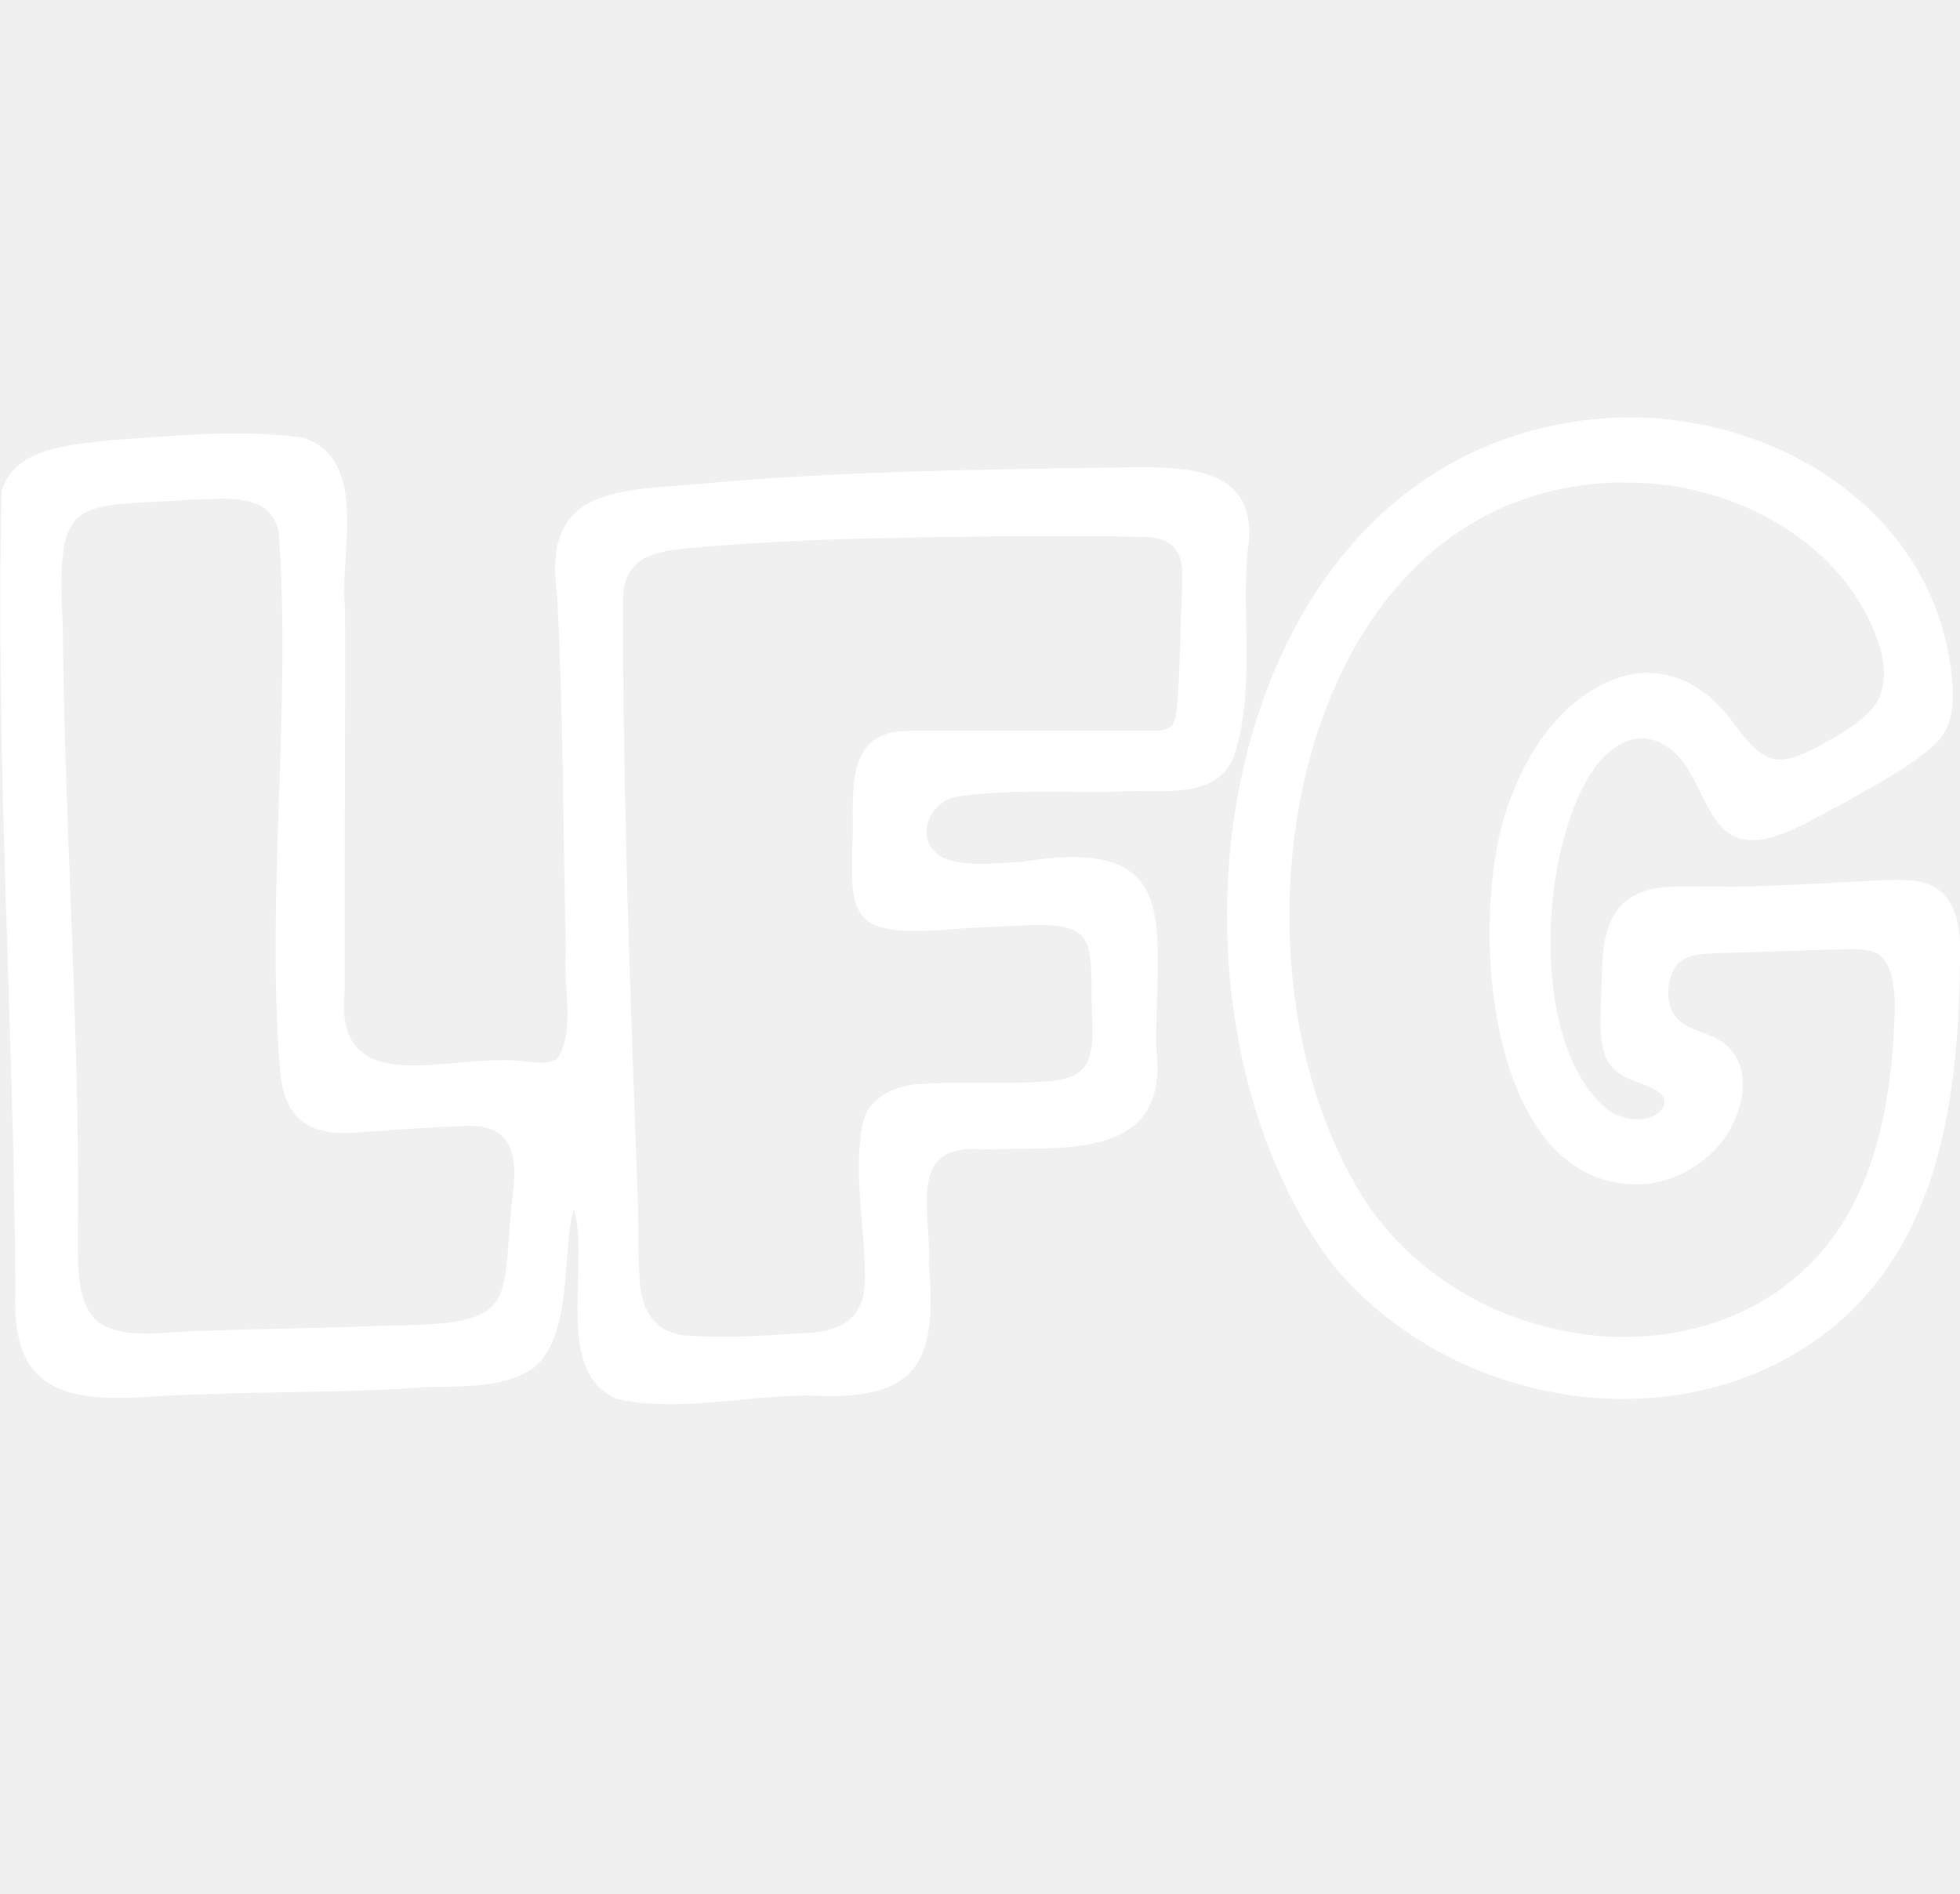
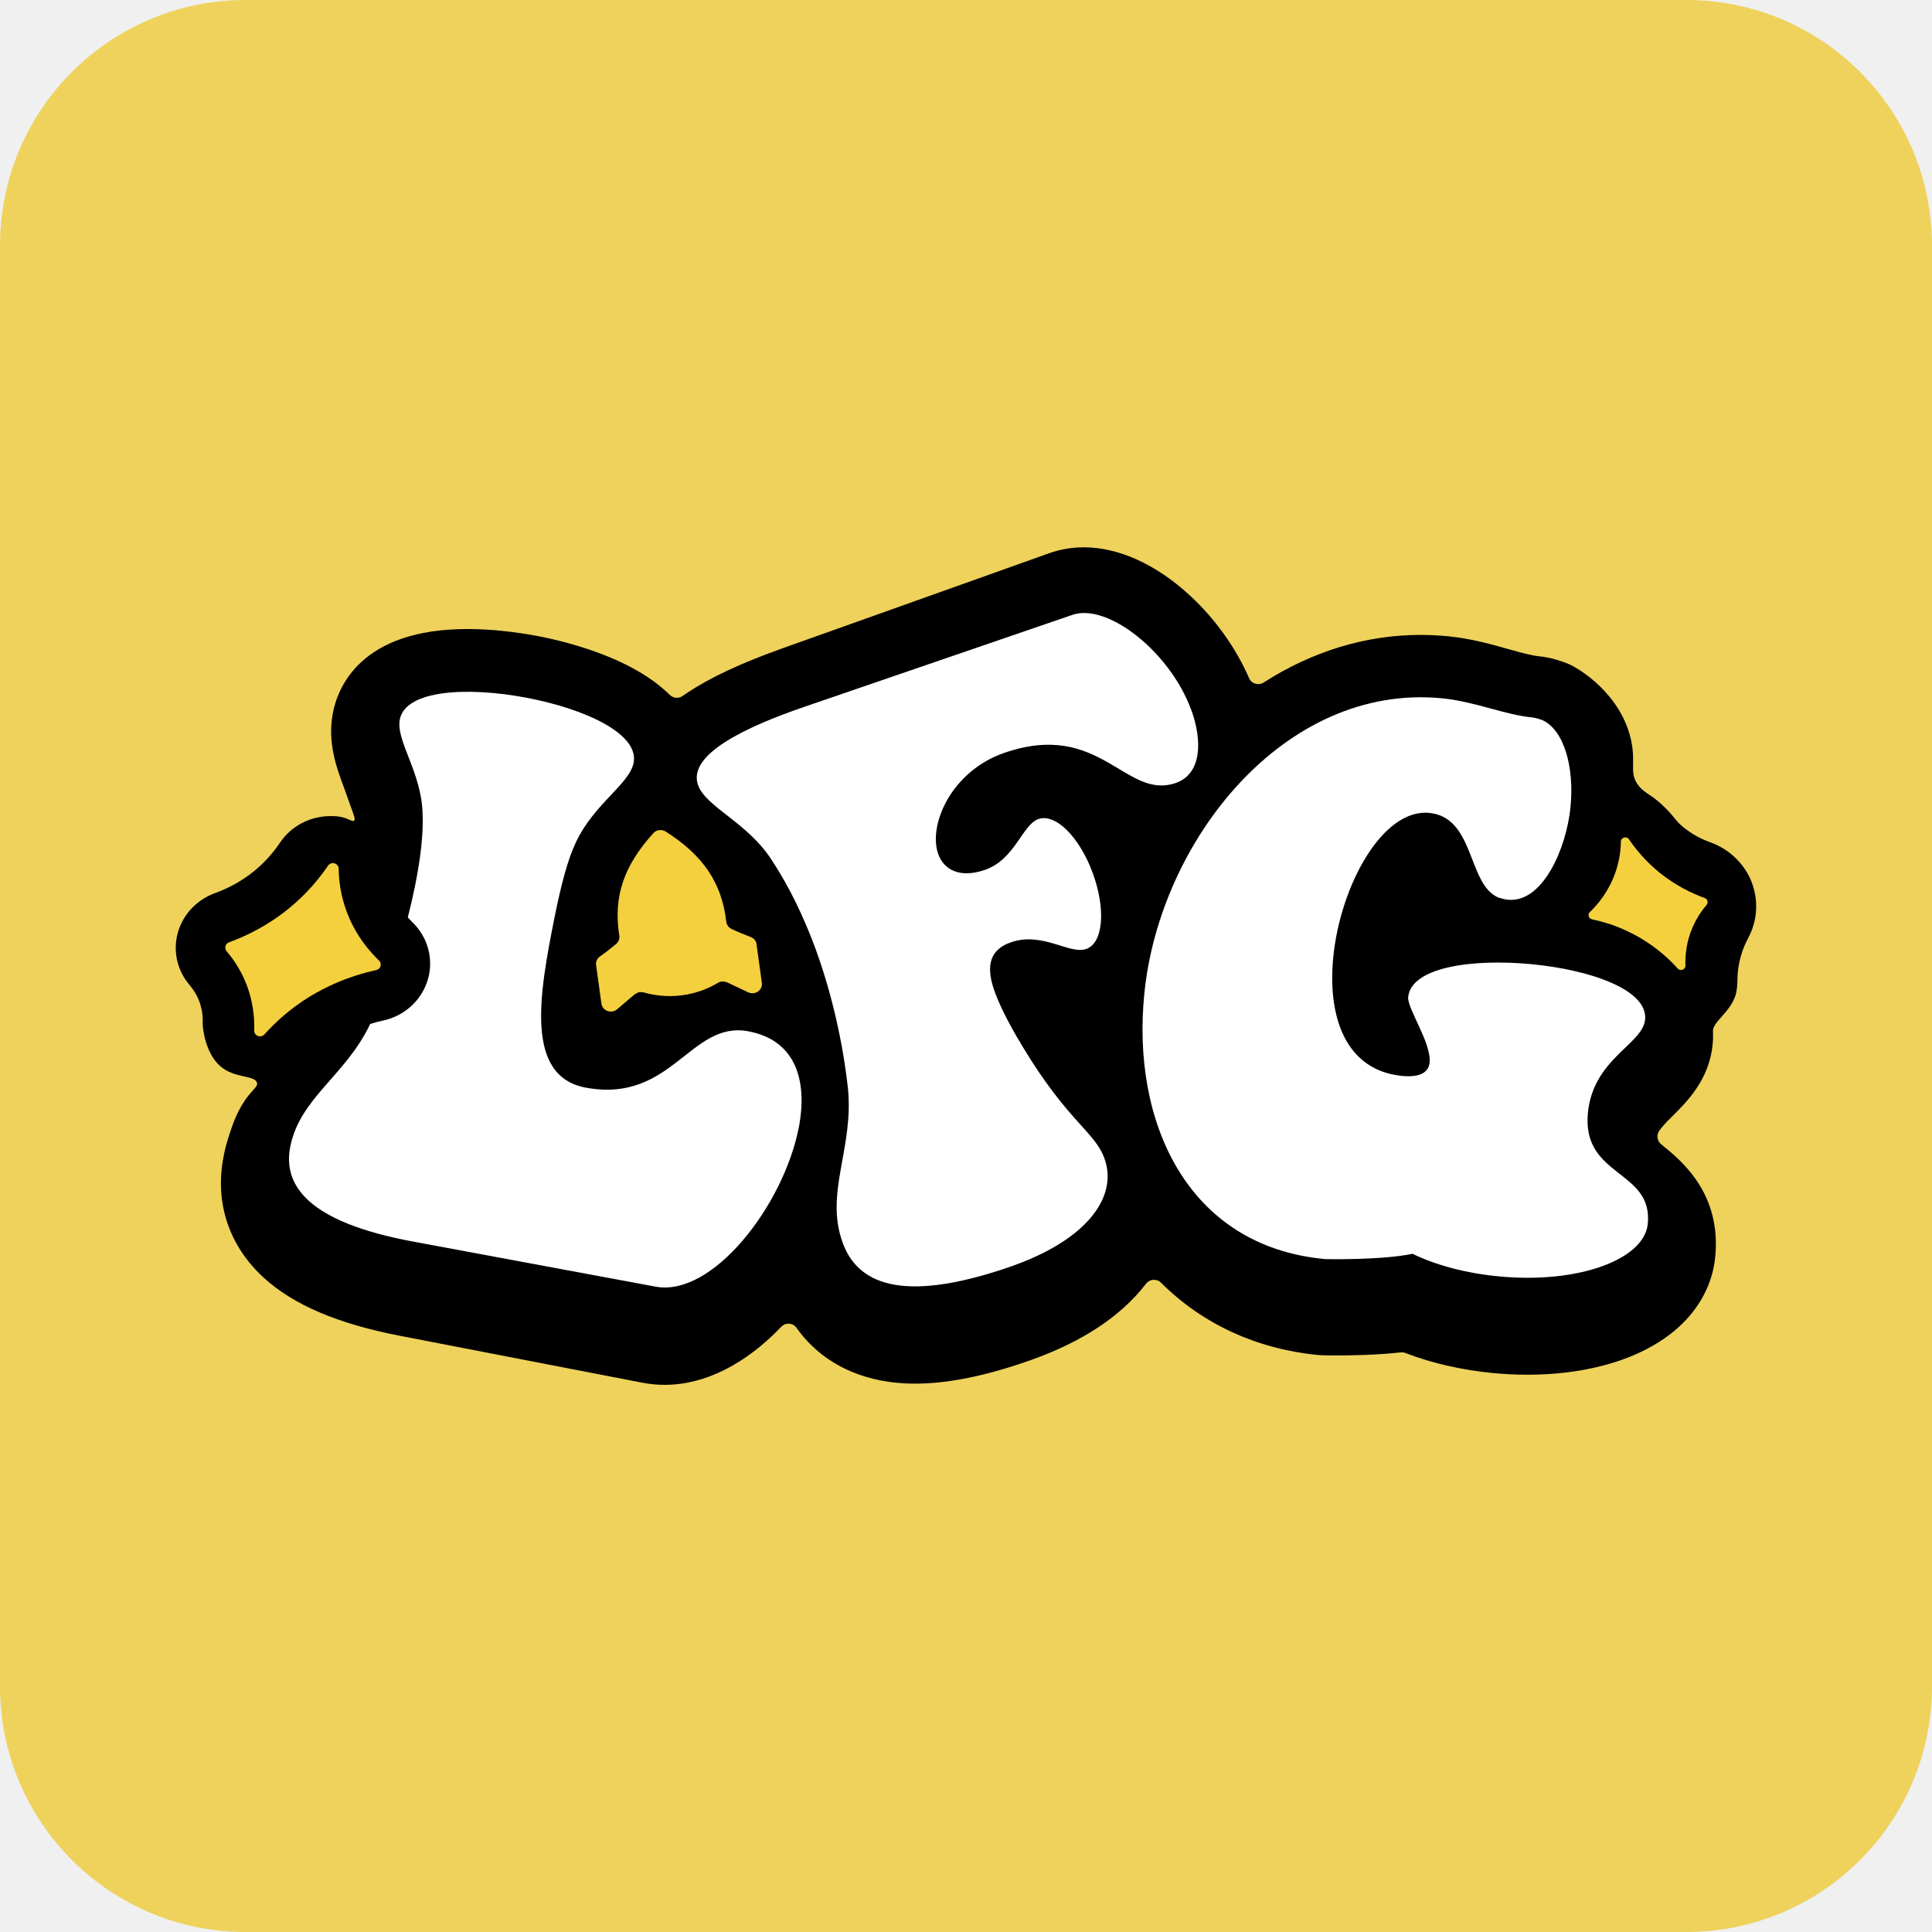
- <svg xmlns="http://www.w3.org/2000/svg" width="59" height="57" viewBox="0 0 59 57" fill="none">
-   <g clip-path="url(#clip0_20001_15396)">
-     <path d="M50.046 33.366C50.321 32.867 49.532 32.688 49.186 32.534C48.887 32.427 48.6 32.273 48.433 31.999C48.062 31.441 48.206 30.455 48.206 29.706C48.242 28.827 48.206 27.745 48.935 27.128C49.628 26.569 50.632 26.7 51.481 26.688C53.226 26.712 54.923 26.581 56.656 26.498C57.003 26.486 57.362 26.474 57.696 26.533C58.88 26.688 59.047 27.888 58.999 28.886C58.963 34.055 58.019 39.236 52.712 41.398C48.325 43.133 42.875 41.612 39.982 37.893C34.292 30.027 36.516 14.592 47.13 12.738C52.306 11.799 58.163 14.794 58.748 20.331C58.832 21.044 58.82 21.852 58.282 22.375C57.481 23.123 56.382 23.658 55.413 24.228C54.457 24.692 52.903 25.797 51.959 25.024C51.445 24.573 51.242 23.872 50.895 23.301C50.536 22.6 49.795 22.018 49.018 22.303C48.588 22.446 48.242 22.779 47.99 23.135C46.329 25.488 46.006 31.441 48.385 33.401C48.839 33.746 49.688 33.853 50.046 33.366ZM48.755 14.52C39.05 14.734 36.611 28.221 40.735 35.552C41.978 37.822 44.261 39.45 46.807 40.008C49.449 40.626 52.437 40.068 54.409 38.131C56.274 36.325 56.848 33.687 57.003 31.191C57.027 30.466 57.17 29.243 56.573 28.744C56.298 28.553 55.915 28.577 55.581 28.577C54.553 28.601 52.724 28.66 51.684 28.696C51.182 28.72 50.596 28.72 50.357 29.243C50.142 29.706 50.142 30.383 50.572 30.74C50.871 31.001 51.349 31.073 51.744 31.31C52.306 31.607 52.533 32.285 52.449 32.891C52.27 34.34 51.038 35.445 49.628 35.635C44.584 36.087 44.106 27.092 45.552 23.836C46.102 22.398 47.154 20.973 48.648 20.426C49.819 19.998 51.015 20.402 51.851 21.365C52.318 21.864 52.807 22.814 53.501 22.862C53.943 22.897 54.385 22.648 54.78 22.446C55.389 22.113 56.047 21.745 56.393 21.281C56.848 20.699 56.752 19.891 56.501 19.226C55.401 16.184 51.959 14.437 48.791 14.532L48.755 14.52Z" fill="white" />
-     <path d="M16.77 31.881C17.343 31.037 16.937 29.647 17.033 28.637C16.949 25.06 16.961 21.483 16.77 17.919C16.327 14.746 18.431 14.77 20.929 14.58C24.969 14.2 29.081 14.14 33.145 14.081C35.153 14.081 38.01 13.724 37.556 16.6C37.365 18.643 37.795 20.818 37.138 22.791C36.588 24.086 34.974 23.765 33.827 23.824C32.189 23.872 30.527 23.741 28.902 23.967C27.886 24.062 27.432 25.464 28.508 25.868C29.213 26.106 29.99 25.975 30.743 25.951C35.739 25.119 34.759 27.924 34.807 31.584C35.201 34.982 31.986 34.518 29.619 34.602C27.264 34.388 28.041 36.431 27.958 38C28.197 40.84 27.778 42.147 24.587 42.016C22.603 41.957 20.571 42.539 18.598 42.123C16.614 41.351 17.786 38 17.272 36.396C16.901 37.679 17.26 40.151 16.088 41.161C14.941 41.957 13.351 41.648 12.012 41.814C9.681 41.933 7.363 41.897 5.02 42.016C2.366 42.206 0.31 42.194 0.466 38.903C0.418 30.87 -0.144 22.814 0.047 14.794C0.442 13.439 2.163 13.403 3.334 13.249C5.247 13.13 7.219 12.904 9.12 13.178C11.14 13.831 10.207 16.695 10.387 18.287C10.399 22.149 10.363 26.023 10.375 29.884C10.076 32.962 13.16 31.892 15.096 31.916C15.801 31.881 16.291 32.13 16.77 31.881ZM2.952 39.794C3.789 40.388 5.151 40.044 6.131 40.068C8.008 39.984 9.849 39.996 11.701 39.901C15.861 39.889 15.024 39.212 15.467 35.659C15.574 34.495 15.192 33.806 13.901 33.901C12.945 33.936 12.036 33.996 11.08 34.067C9.383 34.257 8.498 33.829 8.414 32.011C8.02 26.759 8.773 21.27 8.391 16.017C8.14 14.782 6.729 15.031 5.785 15.043C2.235 15.269 1.685 14.853 1.888 18.75C1.936 24.965 2.426 31.239 2.342 37.465C2.354 38.226 2.33 39.271 2.94 39.782L2.952 39.794ZM35.261 21.864C35.392 21.721 35.404 21.483 35.428 21.281C35.512 20.473 35.536 18.739 35.584 17.669C35.643 16.766 35.488 16.22 34.46 16.16C31.687 16.113 28.902 16.148 26.129 16.208C24.384 16.255 22.543 16.338 20.81 16.493C19.77 16.588 18.802 16.719 18.754 17.99C18.742 24.014 18.981 30.062 19.196 36.075C19.22 36.824 19.208 37.608 19.244 38.368C19.268 39.367 19.65 40.151 20.726 40.21C21.909 40.293 23.141 40.198 24.288 40.127C25.507 40.068 26.093 39.545 26.033 38.309C26.021 36.836 25.687 35.303 25.962 33.853C26.129 33.009 26.977 32.653 27.778 32.629C28.735 32.57 29.727 32.617 30.695 32.593C32.595 32.558 32.978 32.368 32.87 30.502C32.81 28.256 33.121 27.698 30.492 27.876C29.834 27.9 29.201 27.924 28.543 27.983C27.73 28.031 26.858 28.102 26.26 27.817C25.483 27.377 25.687 26.343 25.651 25.571C25.758 24.43 25.364 22.612 26.595 22.125C26.942 21.994 27.3 22.006 27.659 21.994C29.189 21.994 33.05 21.994 34.496 21.994C34.783 21.983 35.07 22.03 35.261 21.864Z" fill="white" />
+ <svg xmlns="http://www.w3.org/2000/svg" width="24" height="24" viewBox="0 0 24 24" fill="none">
+   <g clip-path="url(#clip0_20052_26194)">
+     <path d="M20.948 0H3.052C1.366 0 0 1.366 0 3.052V20.948C0 22.634 1.366 24 3.052 24H20.948C22.634 24 24 22.634 24 20.948V3.052C24 1.366 22.634 0 20.948 0Z" fill="#EED25C" />
+     <path d="M21.759 10.955C21.668 10.727 21.48 10.546 21.242 10.462C21.12 10.418 21.008 10.355 20.909 10.274C20.816 10.198 20.812 10.164 20.705 10.054C20.52 9.864 20.444 9.869 20.359 9.764C20.231 9.606 20.325 9.499 20.264 9.205C20.141 8.619 19.614 8.305 19.498 8.254C19.478 8.245 19.458 8.236 19.437 8.229C19.376 8.208 19.264 8.167 19.122 8.153C19.025 8.144 18.888 8.105 18.744 8.065C18.525 8.003 18.279 7.933 17.99 7.904C17.877 7.894 17.762 7.887 17.649 7.887C16.965 7.887 16.299 8.092 15.697 8.479C15.633 8.519 15.548 8.496 15.517 8.425C15.353 8.048 15.096 7.688 14.781 7.397C14.364 7.011 13.896 6.799 13.465 6.799C13.317 6.799 13.173 6.823 13.037 6.871L9.711 8.057C9.203 8.239 8.816 8.419 8.534 8.609C8.515 8.621 8.497 8.634 8.48 8.645C8.431 8.681 8.365 8.674 8.321 8.633C8.214 8.528 8.08 8.425 7.912 8.329C7.59 8.145 7.153 7.993 6.684 7.902C6.383 7.845 6.079 7.814 5.807 7.814C4.477 7.814 4.194 8.544 4.135 8.859C4.064 9.228 4.184 9.547 4.281 9.805C4.306 9.873 4.329 9.942 4.354 10.011C4.396 10.125 4.418 10.179 4.398 10.195C4.378 10.211 4.337 10.171 4.239 10.149C4.188 10.138 4.148 10.138 4.107 10.138C3.853 10.138 3.618 10.26 3.479 10.467C3.39 10.599 3.284 10.716 3.162 10.817C3.016 10.936 2.85 11.03 2.67 11.095C2.444 11.177 2.272 11.361 2.209 11.586C2.146 11.812 2.2 12.056 2.355 12.236C2.399 12.289 2.435 12.345 2.462 12.405C2.502 12.499 2.523 12.6 2.518 12.709C2.516 12.766 2.548 13.073 2.729 13.238C2.912 13.405 3.175 13.35 3.193 13.455C3.2 13.496 3.163 13.514 3.091 13.604C2.949 13.781 2.891 13.963 2.834 14.141C2.811 14.215 2.791 14.292 2.776 14.374C2.667 14.943 2.844 15.475 3.274 15.87C3.641 16.207 4.194 16.444 4.964 16.593L7.982 17.177C8.071 17.194 8.164 17.203 8.257 17.203C8.753 17.203 9.258 16.949 9.705 16.482C9.758 16.426 9.85 16.431 9.894 16.494C10.211 16.941 10.726 17.188 11.368 17.188C11.781 17.188 12.255 17.091 12.815 16.892C13.444 16.667 13.918 16.355 14.226 15.96C14.23 15.955 14.233 15.951 14.236 15.947C14.282 15.888 14.368 15.881 14.421 15.933C14.933 16.443 15.602 16.756 16.368 16.832C16.391 16.834 16.434 16.838 16.603 16.838C16.795 16.838 17.108 16.832 17.4 16.8C17.419 16.798 17.439 16.8 17.458 16.807C17.783 16.933 18.151 17.017 18.54 17.056C18.685 17.07 18.831 17.077 18.974 17.077C19.235 17.077 19.486 17.054 19.718 17.008C19.951 16.962 20.169 16.895 20.361 16.805C20.597 16.696 20.795 16.557 20.947 16.393C21.154 16.17 21.279 15.902 21.307 15.616C21.385 14.822 20.886 14.418 20.647 14.224C20.644 14.221 20.64 14.217 20.637 14.215C20.587 14.176 20.574 14.104 20.609 14.051C20.641 14.003 20.693 13.946 20.782 13.859C20.961 13.681 21.232 13.409 21.275 12.976C21.278 12.938 21.28 12.9 21.28 12.9C21.281 12.851 21.279 12.816 21.279 12.809C21.274 12.696 21.493 12.576 21.56 12.362C21.56 12.36 21.582 12.298 21.583 12.173C21.584 12.057 21.603 11.944 21.638 11.837C21.658 11.774 21.685 11.712 21.717 11.652C21.833 11.436 21.848 11.181 21.757 10.952L21.759 10.955Z" fill="black" />
+     <path d="M9.92 14.019C9.73 14.974 8.854 16.116 8.142 15.983L5.124 15.422C3.833 15.181 3.51 14.73 3.606 14.243C3.727 13.637 4.294 13.361 4.597 12.723C4.597 12.722 4.598 12.721 4.599 12.72C4.651 12.703 4.703 12.69 4.757 12.678C5.025 12.621 5.238 12.426 5.314 12.171C5.39 11.916 5.316 11.642 5.122 11.455C5.105 11.438 5.086 11.419 5.066 11.396C5.099 11.267 5.129 11.137 5.155 11.009C5.221 10.678 5.262 10.371 5.249 10.093C5.232 9.585 4.915 9.202 4.967 8.936C5.041 8.569 5.806 8.53 6.527 8.665C7.247 8.799 7.944 9.11 7.871 9.477C7.817 9.744 7.376 9.985 7.152 10.468C7.052 10.678 6.969 10.995 6.886 11.409C6.7 12.346 6.516 13.369 7.276 13.511C8.349 13.71 8.574 12.676 9.295 12.811C9.892 12.922 10.037 13.434 9.92 14.022V14.019Z" fill="white" />
+     <path d="M14.795 8.812C14.536 8.104 13.761 7.487 13.322 7.638L9.996 8.779C9.254 9.033 8.535 9.376 8.672 9.754C8.773 10.028 9.281 10.215 9.581 10.675C9.804 11.013 9.984 11.387 10.133 11.792C10.336 12.35 10.47 12.952 10.533 13.515C10.61 14.265 10.24 14.817 10.469 15.44C10.648 15.931 11.178 16.206 12.534 15.741C13.529 15.399 13.889 14.851 13.719 14.389C13.599 14.058 13.269 13.937 12.711 13.014C12.598 12.829 12.446 12.562 12.359 12.326C12.259 12.052 12.258 11.808 12.56 11.705C12.951 11.571 13.286 11.86 13.492 11.789C13.707 11.716 13.738 11.291 13.575 10.847C13.413 10.403 13.115 10.101 12.901 10.174C12.696 10.245 12.612 10.677 12.232 10.807C11.92 10.914 11.724 10.801 11.656 10.612C11.525 10.253 11.816 9.578 12.479 9.351C13.669 8.942 13.98 9.941 14.604 9.727C14.927 9.616 14.941 9.207 14.796 8.811L14.795 8.812Z" fill="white" />
+     <path d="M19.726 13.82C19.794 13.15 20.405 12.974 20.436 12.666C20.473 12.294 19.751 12.046 19.02 11.977C18.289 11.908 17.531 12.013 17.493 12.386C17.479 12.526 17.784 12.959 17.759 13.2C17.748 13.312 17.653 13.387 17.422 13.366C16.701 13.297 16.489 12.609 16.563 11.883C16.654 10.989 17.178 10.043 17.754 10.098C18.322 10.153 18.228 10.98 18.609 11.148C18.647 11.16 18.694 11.174 18.732 11.177C19.165 11.218 19.457 10.541 19.509 10.03C19.559 9.537 19.432 9.064 19.154 8.943C19.116 8.93 19.079 8.918 19.04 8.913C18.685 8.879 18.322 8.714 17.909 8.674C15.957 8.488 14.409 10.437 14.216 12.336C14.053 13.927 14.741 15.478 16.453 15.64C16.491 15.644 17.18 15.653 17.547 15.575C17.834 15.715 18.212 15.818 18.625 15.856C19.597 15.949 20.423 15.651 20.469 15.205C20.538 14.526 19.644 14.629 19.726 13.818V13.82Z" fill="white" />
+     <path d="M9.398 11.73L9.464 12.209C9.477 12.299 9.38 12.367 9.294 12.327L9.047 12.21C9.028 12.201 9.008 12.195 8.988 12.193C8.962 12.189 8.938 12.197 8.917 12.21C8.828 12.263 8.675 12.338 8.471 12.364C8.268 12.391 8.1 12.357 8 12.329C7.973 12.322 7.945 12.322 7.92 12.332C7.92 12.332 7.917 12.332 7.917 12.334C7.901 12.341 7.886 12.351 7.873 12.361L7.667 12.537C7.595 12.598 7.483 12.558 7.471 12.467L7.405 11.989C7.399 11.947 7.418 11.905 7.453 11.881C7.524 11.832 7.591 11.779 7.653 11.727C7.684 11.7 7.7 11.661 7.693 11.621C7.616 11.137 7.751 10.752 8.116 10.35C8.154 10.307 8.221 10.299 8.27 10.33C8.731 10.624 8.966 10.962 9.022 11.45C9.027 11.489 9.052 11.523 9.088 11.54C9.163 11.576 9.242 11.609 9.323 11.639C9.364 11.653 9.393 11.689 9.399 11.73H9.398Z" fill="#F4D03F" />
+     <path d="M20.236 10.427C20.206 10.382 20.136 10.402 20.135 10.455C20.134 10.567 20.115 10.704 20.063 10.85C19.981 11.078 19.849 11.235 19.75 11.33C19.719 11.36 19.734 11.411 19.777 11.42C19.841 11.434 19.914 11.453 19.991 11.477C20.073 11.504 20.231 11.563 20.406 11.67C20.597 11.787 20.74 11.918 20.841 12.031C20.875 12.07 20.939 12.044 20.937 11.994C20.933 11.864 20.949 11.693 21.029 11.513C21.079 11.399 21.142 11.309 21.2 11.241C21.224 11.212 21.213 11.169 21.177 11.156C21.025 11.101 20.816 11.004 20.605 10.832C20.44 10.695 20.32 10.551 20.236 10.426V10.427Z" fill="#F4D03F" />
+     <path d="M4.075 10.754C4.113 10.696 4.206 10.722 4.207 10.79C4.209 10.936 4.231 11.115 4.3 11.306C4.406 11.604 4.58 11.809 4.709 11.933C4.749 11.972 4.729 12.039 4.673 12.051C4.589 12.069 4.495 12.094 4.395 12.127C4.288 12.162 4.081 12.239 3.852 12.377C3.603 12.53 3.417 12.702 3.284 12.85C3.239 12.899 3.155 12.867 3.158 12.801C3.163 12.632 3.142 12.408 3.038 12.171C2.973 12.022 2.89 11.905 2.815 11.816C2.784 11.779 2.798 11.723 2.845 11.706C3.044 11.633 3.319 11.506 3.592 11.282C3.809 11.105 3.965 10.916 4.075 10.753V10.754Z" fill="#F4D03F" />
  </g>
  <defs>
-     <clipPath id="clip0_20001_15396">
-       <rect width="59" height="57" fill="white" />
+     <clipPath id="clip0_20052_26194">
+       <rect width="24" height="24" fill="white" />
    </clipPath>
  </defs>
</svg>
